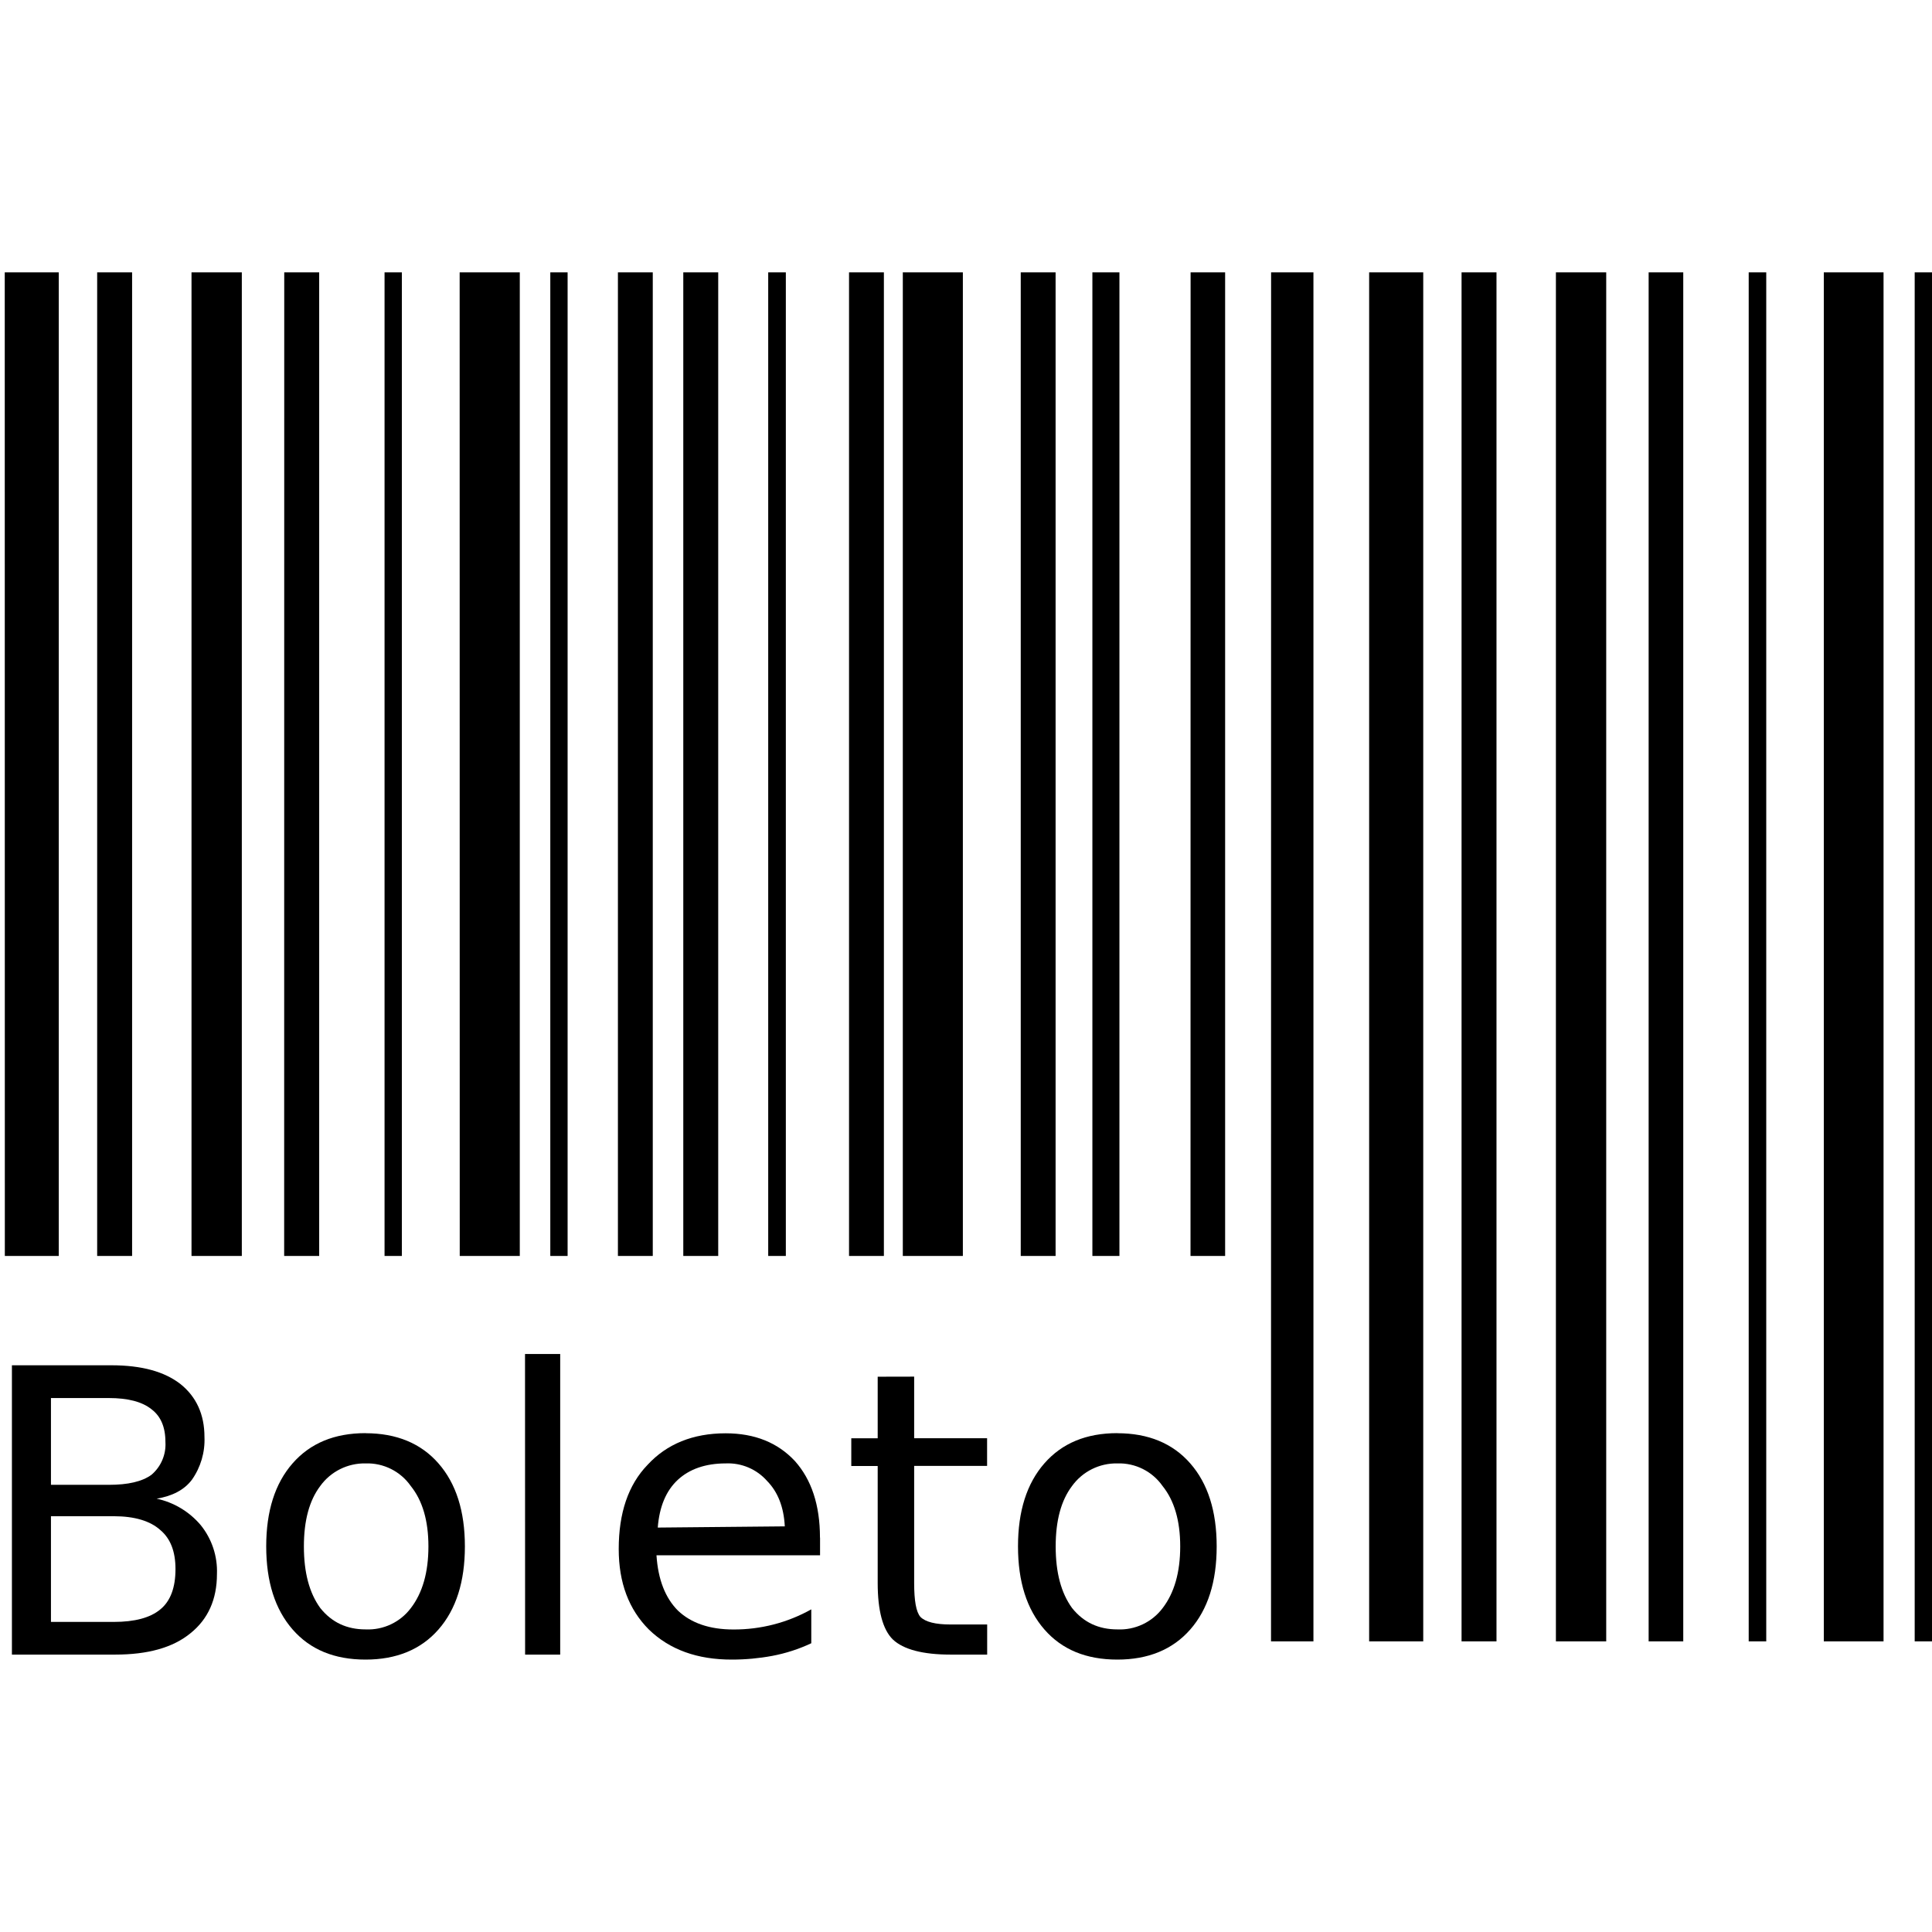
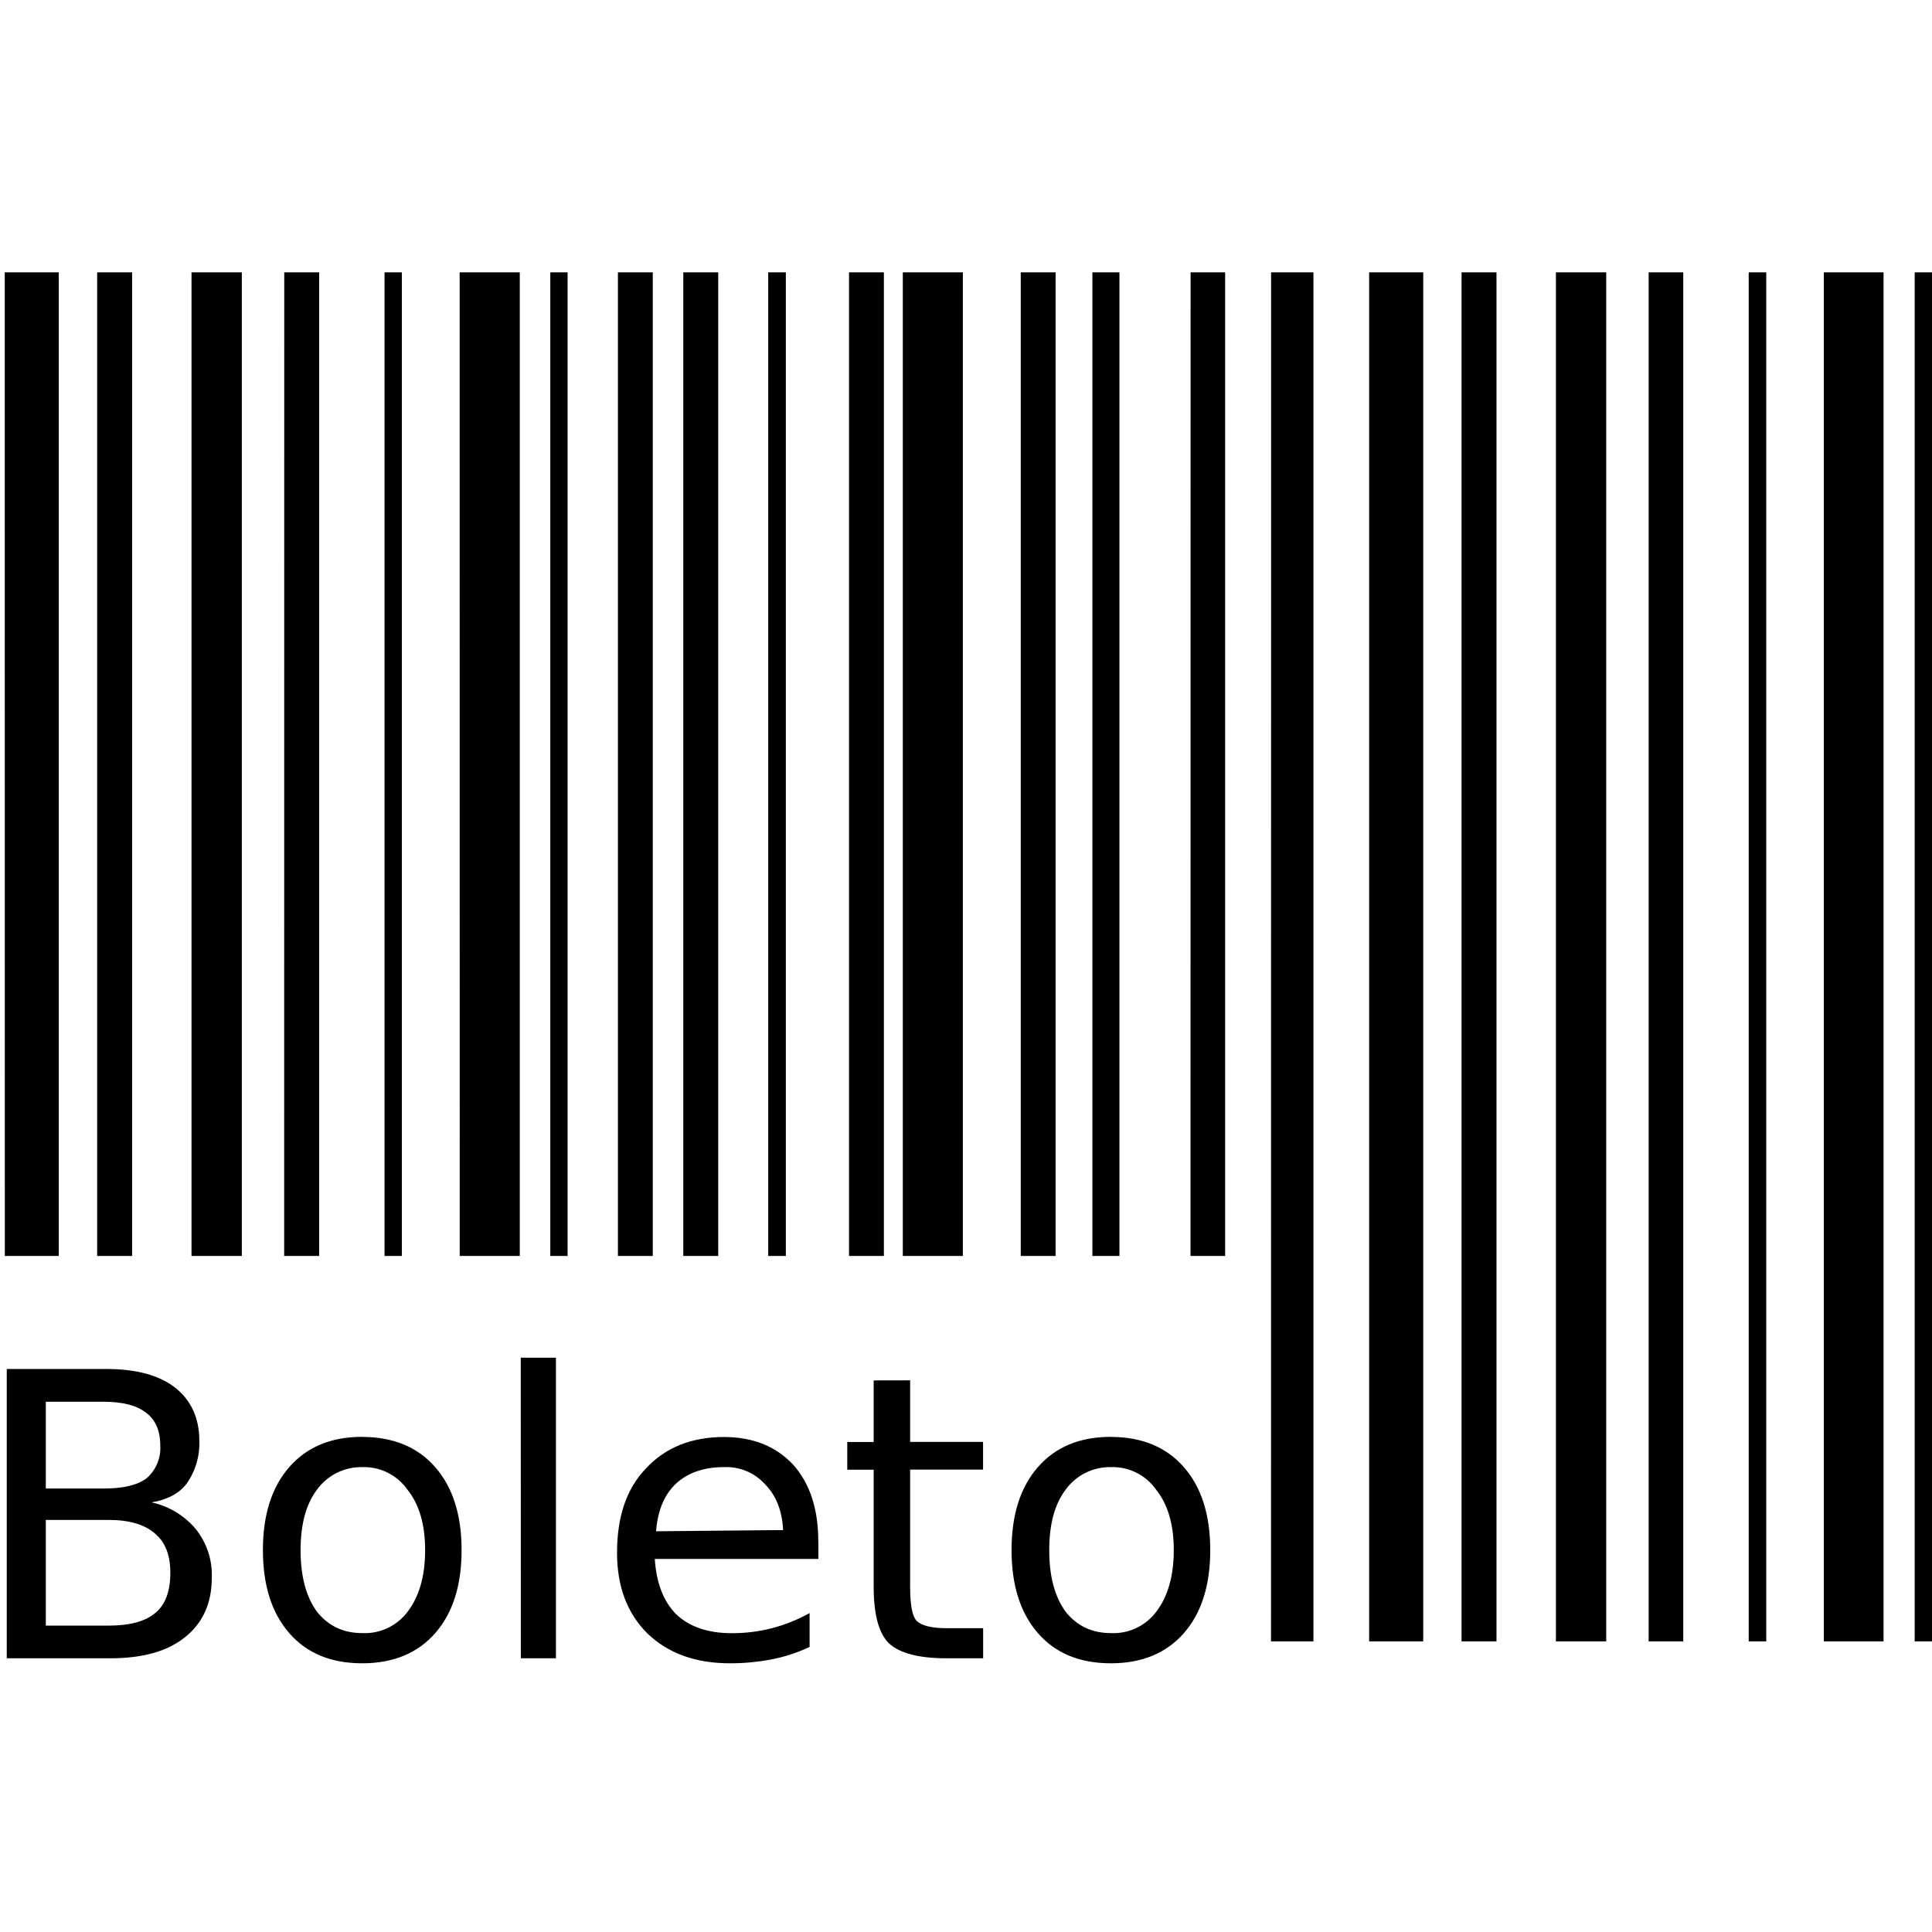
- <svg xmlns="http://www.w3.org/2000/svg" xmlns:xlink="http://www.w3.org/1999/xlink" width="24" height="24" viewBox="0 0 24 24">
-   <defs>
-     <symbol overflow="visible" id="boleto_24_svg__a">
-       <path style="stroke:none" d="M.969-1.719v1.313h.781c.258 0 .453-.051.578-.156.125-.102.188-.27.188-.5 0-.22-.063-.38-.188-.485-.125-.113-.32-.172-.578-.172Zm0-1.468v1.078h.719c.238 0 .414-.04.53-.125a.495.495 0 0 0 .173-.407c0-.187-.059-.32-.172-.406-.117-.094-.293-.14-.531-.14Zm-.485-.407H1.72c.375 0 .66.078.86.235.194.156.296.375.296.656a.859.859 0 0 1-.156.531c-.094.125-.242.203-.438.235a.99.99 0 0 1 .547.328.91.91 0 0 1 .202.609c0 .313-.11.559-.328.734-.219.18-.531.266-.937.266H.484Zm0 0" />
-     </symbol>
-     <symbol overflow="visible" id="boleto_24_svg__b">
-       <path style="stroke:none" d="M1.5-2.375a.678.678 0 0 0-.563.281c-.136.18-.203.43-.203.75 0 .324.067.578.204.766.144.18.332.265.562.265a.665.665 0 0 0 .563-.265c.144-.188.218-.442.218-.766 0-.32-.074-.57-.219-.75a.659.659 0 0 0-.562-.281Zm0-.375c.383 0 .688.125.906.375.219.25.328.594.328 1.031 0 .438-.109.782-.328 1.032-.219.25-.523.374-.906.374-.387 0-.688-.124-.906-.374C.375-.563.266-.906.266-1.345c0-.437.109-.781.328-1.031.219-.25.52-.375.906-.375Zm0 0" />
-     </symbol>
-     <symbol overflow="visible" id="boleto_24_svg__c">
-       <path style="stroke:none" d="M.469-3.734h.437V0H.47Zm0 0" />
-     </symbol>
-     <symbol overflow="visible" id="boleto_24_svg__d">
-       <path style="stroke:none" d="M2.766-1.453v.219H.734c.02.304.11.53.266.687.164.156.395.235.688.235a1.959 1.959 0 0 0 .969-.25v.421a2.02 2.02 0 0 1-.485.157 2.74 2.74 0 0 1-.5.046C1.242.063.898-.061.64-.311c-.25-.25-.375-.583-.375-1 0-.446.117-.797.359-1.047.238-.258.563-.391.969-.391.363 0 .648.117.86.344.206.23.312.547.312.953Zm-.438-.14c-.012-.239-.086-.427-.219-.563a.647.647 0 0 0-.515-.219c-.25 0-.45.07-.594.203-.148.137-.23.336-.25.594Zm0 0" />
-     </symbol>
-     <symbol overflow="visible" id="boleto_24_svg__e">
-       <path style="stroke:none" d="M.906-3.453v.765h.906v.344H.906V-.89c0 .22.024.36.078.422.063.063.188.094.375.094h.454V0h-.454C1.016 0 .773-.063.641-.188.516-.311.453-.546.453-.89v-1.453H.125v-.344h.328v-.765Zm0 0" />
-     </symbol>
-   </defs>
-   <path style="stroke:none;fill-rule:nonzero;fill:#000;fill-opacity:1" d="M15.79 3.383h.526V20.39h-.527Zm-1 0h.429v12.219h-.43Zm-2.11 0h.433v12.219h-.433Zm.89 0h.336v12.219h-.336Zm-3.023 0h.433v12.219h-.433Zm-2.871 0h.433v12.219h-.433Zm-.84 0h.215v12.219h-.215Zm-2.059 0h.215v12.219h-.215Zm4.766 0h.219v12.219h-.219Zm-3.833 0h.747v12.219h-.746Zm5.509 0h.742v12.219h-.746V3.382Zm-7.688 0h.434v12.219H3.53Zm-1.152 0h.625v12.219h-.625Zm-1.172 0h.434v12.219h-.434Zm-1.148 0H.73v12.219H.06Zm8.429 0h.434v12.219h-.434Zm15.297 0H24V20.39h-.215Zm-2.062 0h.218V20.39h-.218Zm.937 0h.738V20.39h-.742V3.383Zm-2.18 0h.43V20.39h-.43Zm-1.152 0h.625V20.39h-.625Zm-1.172 0h.434V20.39h-.434Zm-1.148 0h.672V20.39h-.672Zm0 0" />
-   <g style="fill:#000;fill-opacity:1">
-     <use xlink:href="#boleto_24_svg__a" x="-.336" y="20.554" />
-     <use xlink:href="#boleto_24_svg__b" x="3.041" y="20.554" />
-     <use xlink:href="#boleto_24_svg__c" x="6.053" y="20.554" />
-     <use xlink:href="#boleto_24_svg__d" x="7.421" y="20.554" />
-     <use xlink:href="#boleto_24_svg__e" x="10.45" y="20.554" />
-     <use xlink:href="#boleto_24_svg__b" x="12.38" y="20.554" />
-   </g>
+ <svg xmlns="http://www.w3.org/2000/svg" width="24" height="24" viewBox="0 0 24 24" fill="none">
+   <path d="M15.79 3.383h.526V20.39h-.527l.001-17.007Zm-1 0h.429v12.219h-.43l.001-12.219Zm-2.11 0h.433v12.219h-.433V3.383Zm.89 0h.336v12.219h-.336V3.383Zm-3.023 0h.433v12.219h-.433V3.383Zm-2.871 0h.433v12.219h-.433V3.383Zm-.84 0h.215v12.219h-.215V3.383Zm-2.059 0h.215v12.219h-.215V3.383Zm4.766 0h.219v12.219h-.219V3.383Zm-3.833 0h.747v12.219h-.746L5.71 3.383Zm5.509 0h.742v12.219h-.746V3.382l.004.001Zm-7.688 0h.434v12.219H3.53l.001-12.219Zm-1.152 0h.625v12.219h-.625V3.383Zm-1.172 0h.434v12.219h-.434V3.383Zm-1.148 0H.73v12.219H.06L.059 3.383Zm8.429 0h.434v12.219h-.434V3.383Zm15.297 0H24V20.39h-.215V3.383Zm-2.062 0h.218V20.39h-.218V3.383Zm.937 0h.738V20.39h-.742V3.383h.004Zm-2.18 0h.43V20.39h-.43V3.383Zm-1.152 0h.625V20.39h-.625V3.383Zm-1.172 0h.434V20.39h-.434V3.383Zm-1.148 0h.672V20.39h-.672V3.383ZM.569 18.881v1.313h.781c.258 0 .453-.051.578-.156.125-.102.188-.27.188-.5 0-.22-.063-.38-.188-.485-.125-.113-.32-.172-.578-.172H.569Zm0-1.468v1.078h.719c.238 0 .414-.04.53-.125a.495.495 0 0 0 .173-.407c0-.187-.059-.32-.172-.406-.117-.094-.293-.14-.531-.14H.569Zm-.485-.407H1.32c.375 0 .66.078.86.235.194.156.296.375.296.656a.86.86 0 0 1-.156.531c-.094.125-.242.203-.438.235a.99.99 0 0 1 .547.328.91.91 0 0 1 .202.609c0 .313-.11.559-.328.734-.219.18-.531.266-.937.266H.084v-3.594ZM13.8 18.225a.679.679 0 0 0-.563.281c-.136.18-.203.43-.203.75 0 .324.067.578.204.766.144.18.332.265.562.265a.664.664 0 0 0 .563-.265c.144-.188.218-.442.218-.766 0-.32-.074-.57-.219-.75a.659.659 0 0 0-.562-.281Zm0-.375c.383 0 .688.125.906.375.219.25.328.594.328 1.031 0 .438-.109.782-.328 1.032-.219.25-.523.374-.906.374-.387 0-.688-.124-.906-.374-.219-.251-.328-.594-.328-1.033 0-.437.109-.781.328-1.031.219-.25.52-.375.906-.375v.001ZM6.469 16.866h.437V20.6H6.47l-.001-3.734ZM10.166 19.147v.219H8.134c.02.304.11.53.266.687.164.156.395.235.688.235.34.002.673-.084.969-.25v.421a2.022 2.022 0 0 1-.485.157 2.74 2.74 0 0 1-.5.046c-.43.001-.774-.123-1.032-.373-.25-.25-.375-.583-.375-1 0-.446.117-.797.359-1.047.238-.258.563-.391.969-.391.363 0 .648.117.86.344.206.23.312.547.312.953l.001-.001Zm-.438-.14c-.012-.239-.086-.427-.219-.563a.646.646 0 0 0-.515-.219c-.25 0-.45.07-.594.203-.148.137-.23.336-.25.594l1.578-.015ZM11.306 17.147v.765h.906v.344h-.906v1.454c0 .22.024.36.078.422.063.063.188.094.375.094h.454v.374h-.454c-.343 0-.586-.063-.718-.188-.125-.123-.188-.358-.188-.702v-1.453h-.328v-.344h.328v-.765l.453-.001ZM4.5 18.225a.679.679 0 0 0-.563.281c-.136.18-.203.43-.203.75 0 .324.067.578.204.766.144.18.332.265.562.265a.665.665 0 0 0 .563-.265c.144-.188.218-.442.218-.766 0-.32-.074-.57-.219-.75a.66.66 0 0 0-.562-.281Zm0-.375c.383 0 .688.125.906.375.219.25.328.594.328 1.031 0 .438-.109.782-.328 1.032-.219.25-.523.374-.906.374-.387 0-.688-.124-.906-.374-.219-.251-.328-.594-.328-1.033 0-.437.109-.781.328-1.031.219-.25.52-.375.906-.375v.001Z" fill="#000" />
</svg>
